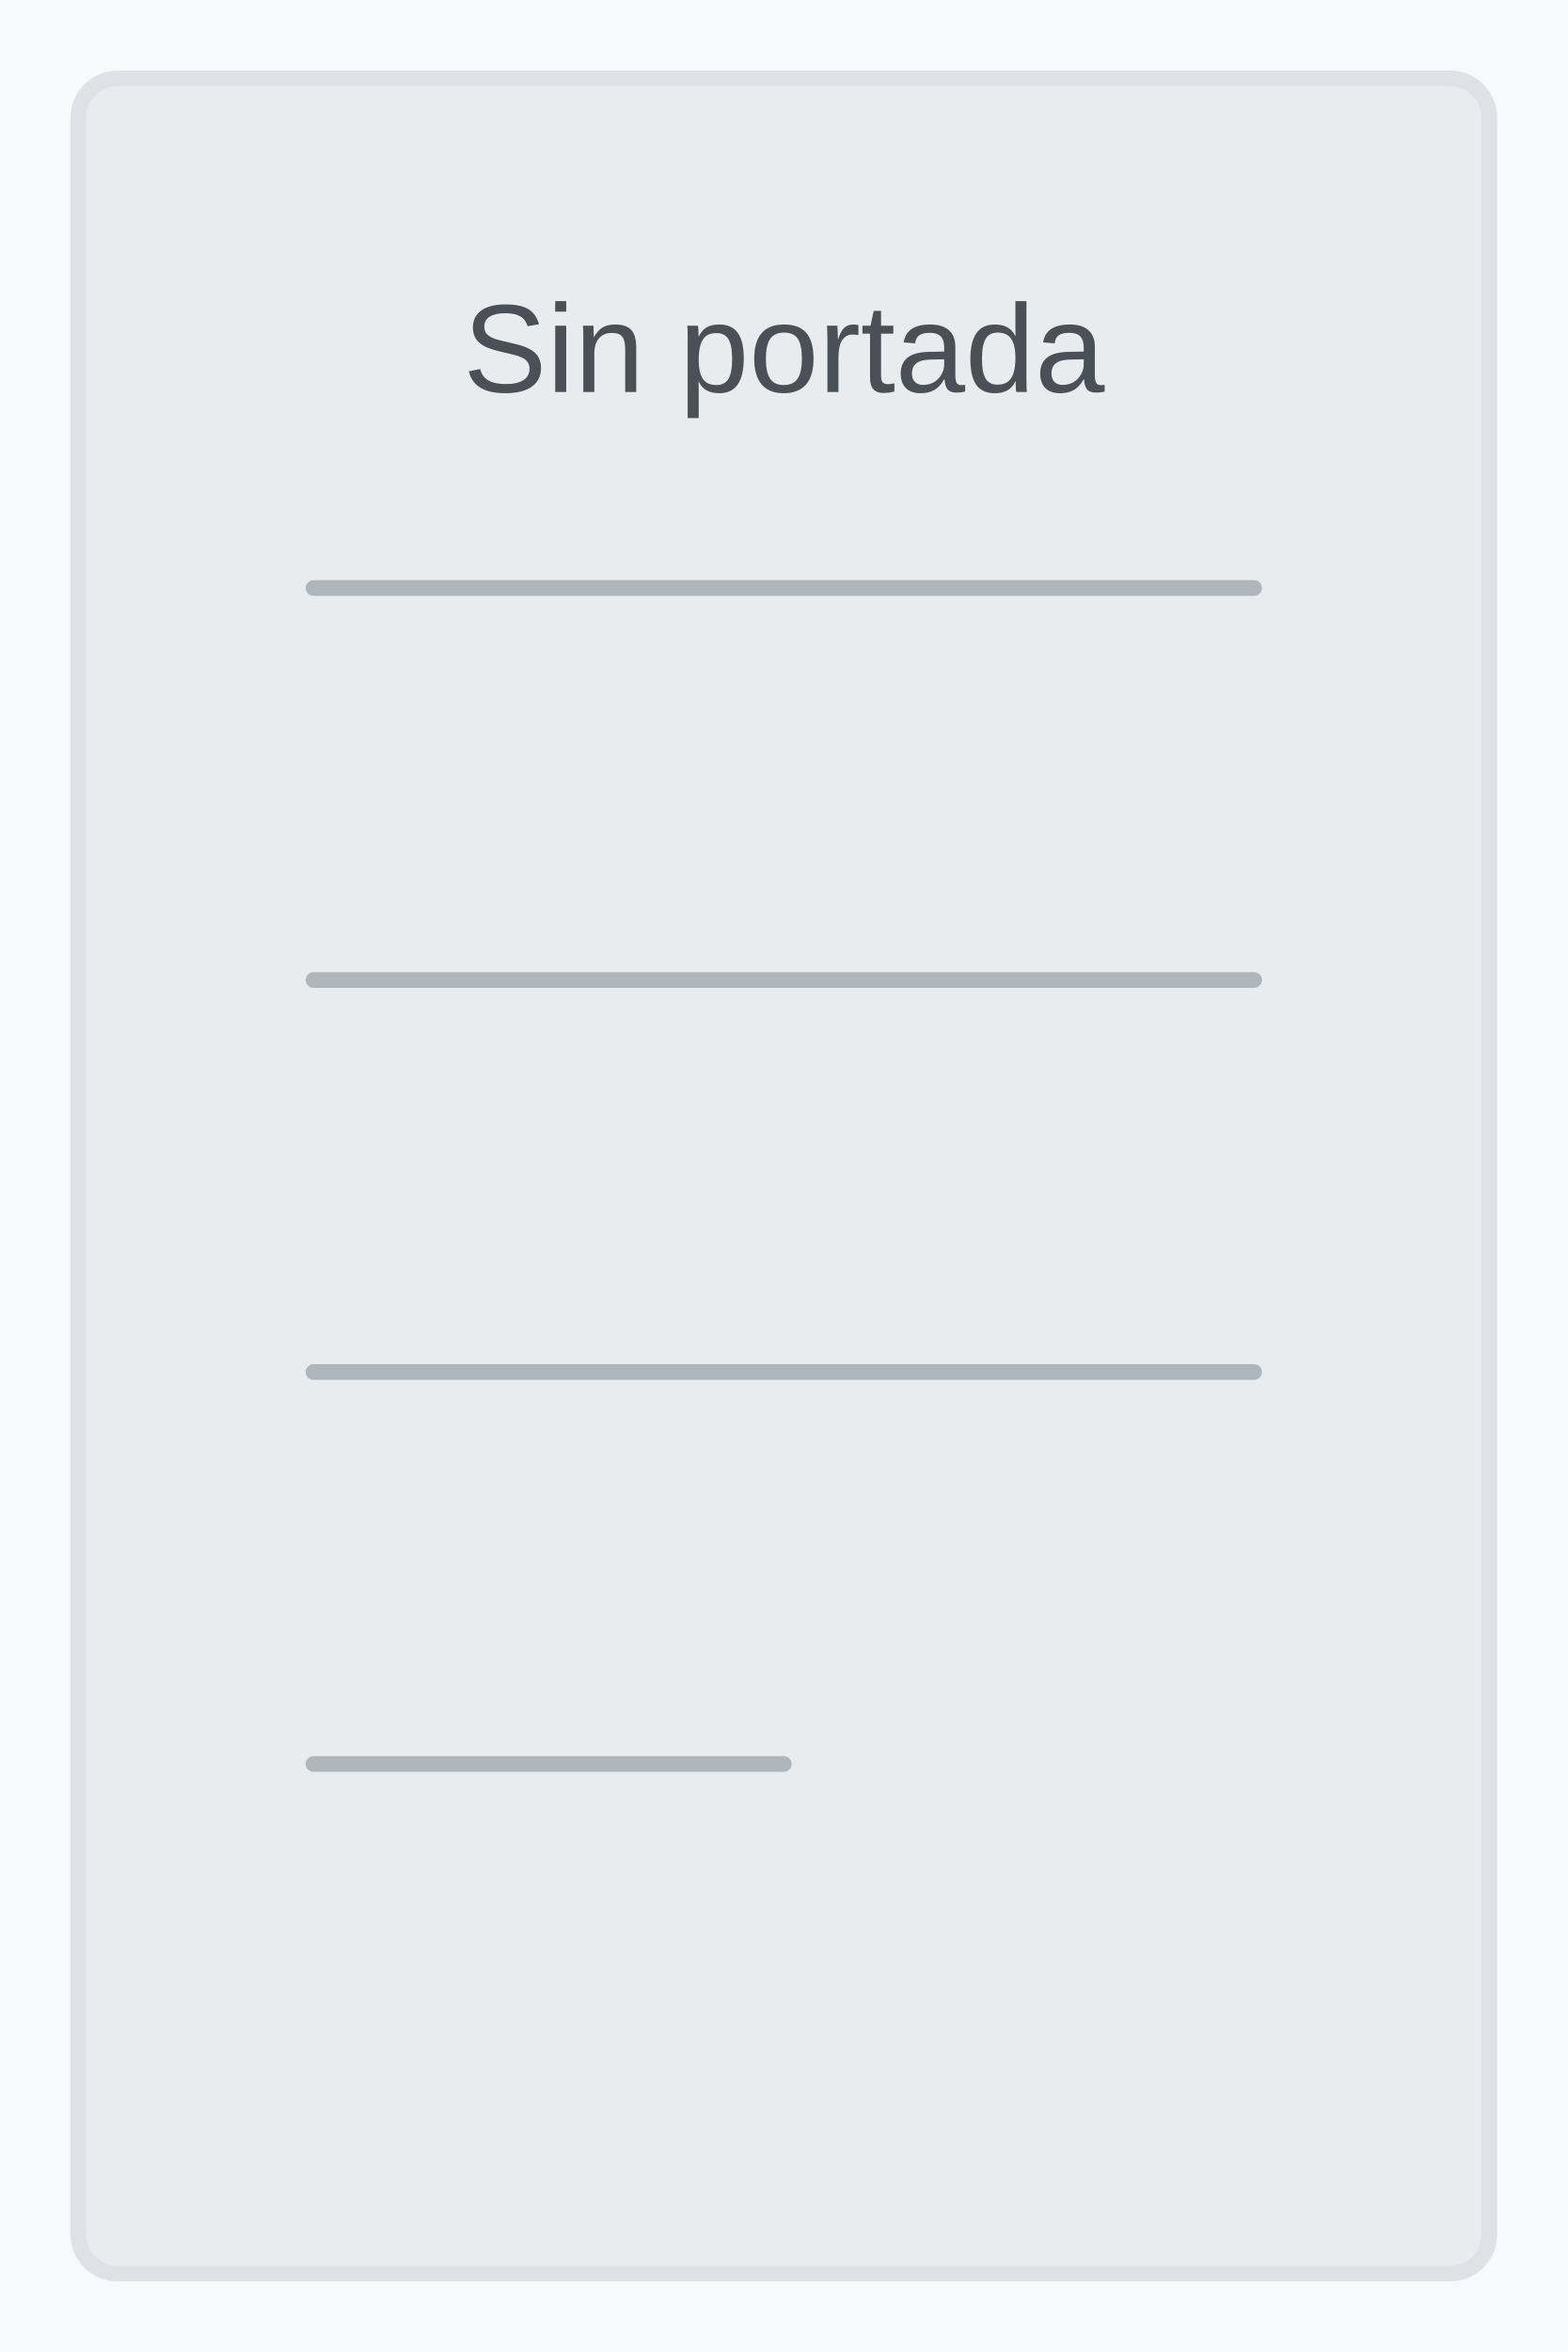
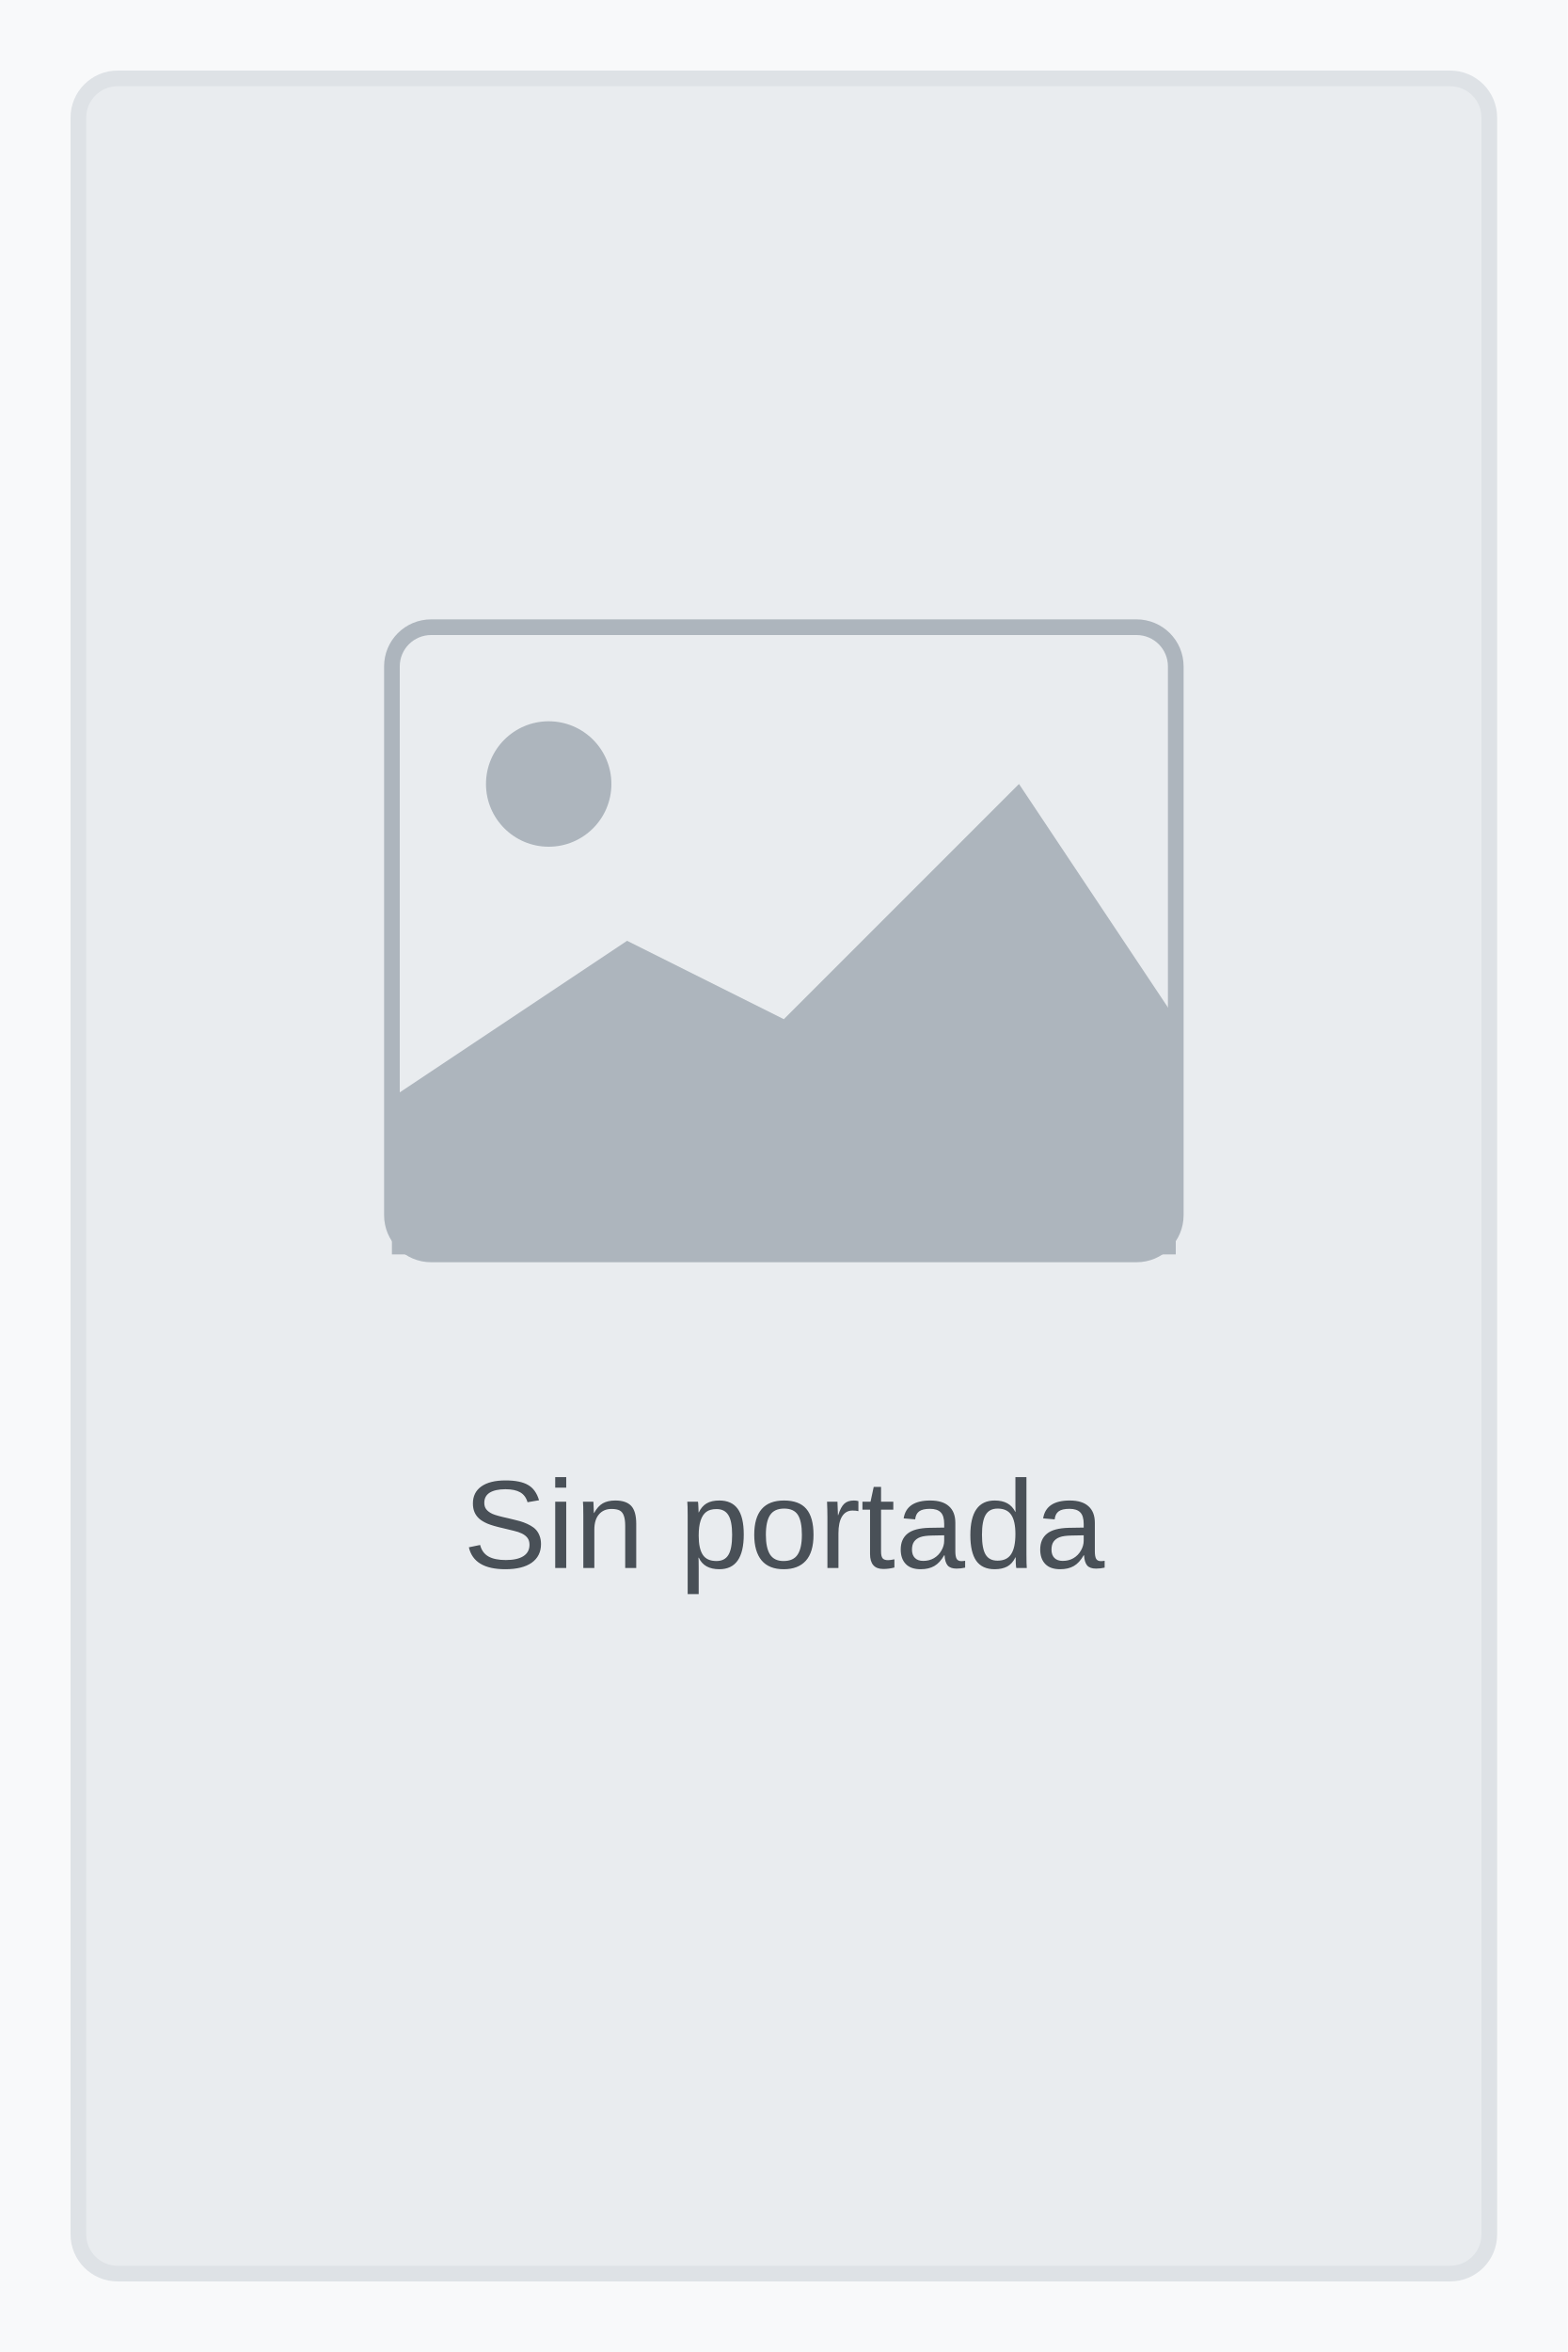
<svg xmlns="http://www.w3.org/2000/svg" width="200" height="300" viewBox="0 0 200 300">
  <rect width="200" height="300" fill="#f8f9fa" />
  <rect x="10" y="10" width="180" height="280" rx="5" ry="5" fill="#e9ecef" stroke="#dee2e6" stroke-width="2" />
-   <path d="M40,75 L160,75 M40,125 L160,125 M40,175 L160,175 M40,225 L100,225" stroke="#adb5bd" stroke-width="2" stroke-linecap="round" />
-   <text x="100" y="50" font-family="Arial" font-size="16" text-anchor="middle" fill="#495057">Sin portada</text>
+   <rect x="50" y="80" width="100" height="80" rx="5" ry="5" fill="none" stroke="#adb5bd" stroke-width="2" />
+   <circle cx="70" cy="100" r="8" fill="#adb5bd" />
+   <path d="M50,140 L80,120 L100,130 L130,100 L150,130 L150,160 L50,160 Z" fill="#adb5bd" />
+   <text x="100" y="200" font-family="Arial" font-size="16" text-anchor="middle" fill="#495057">Sin portada</text>
</svg>
